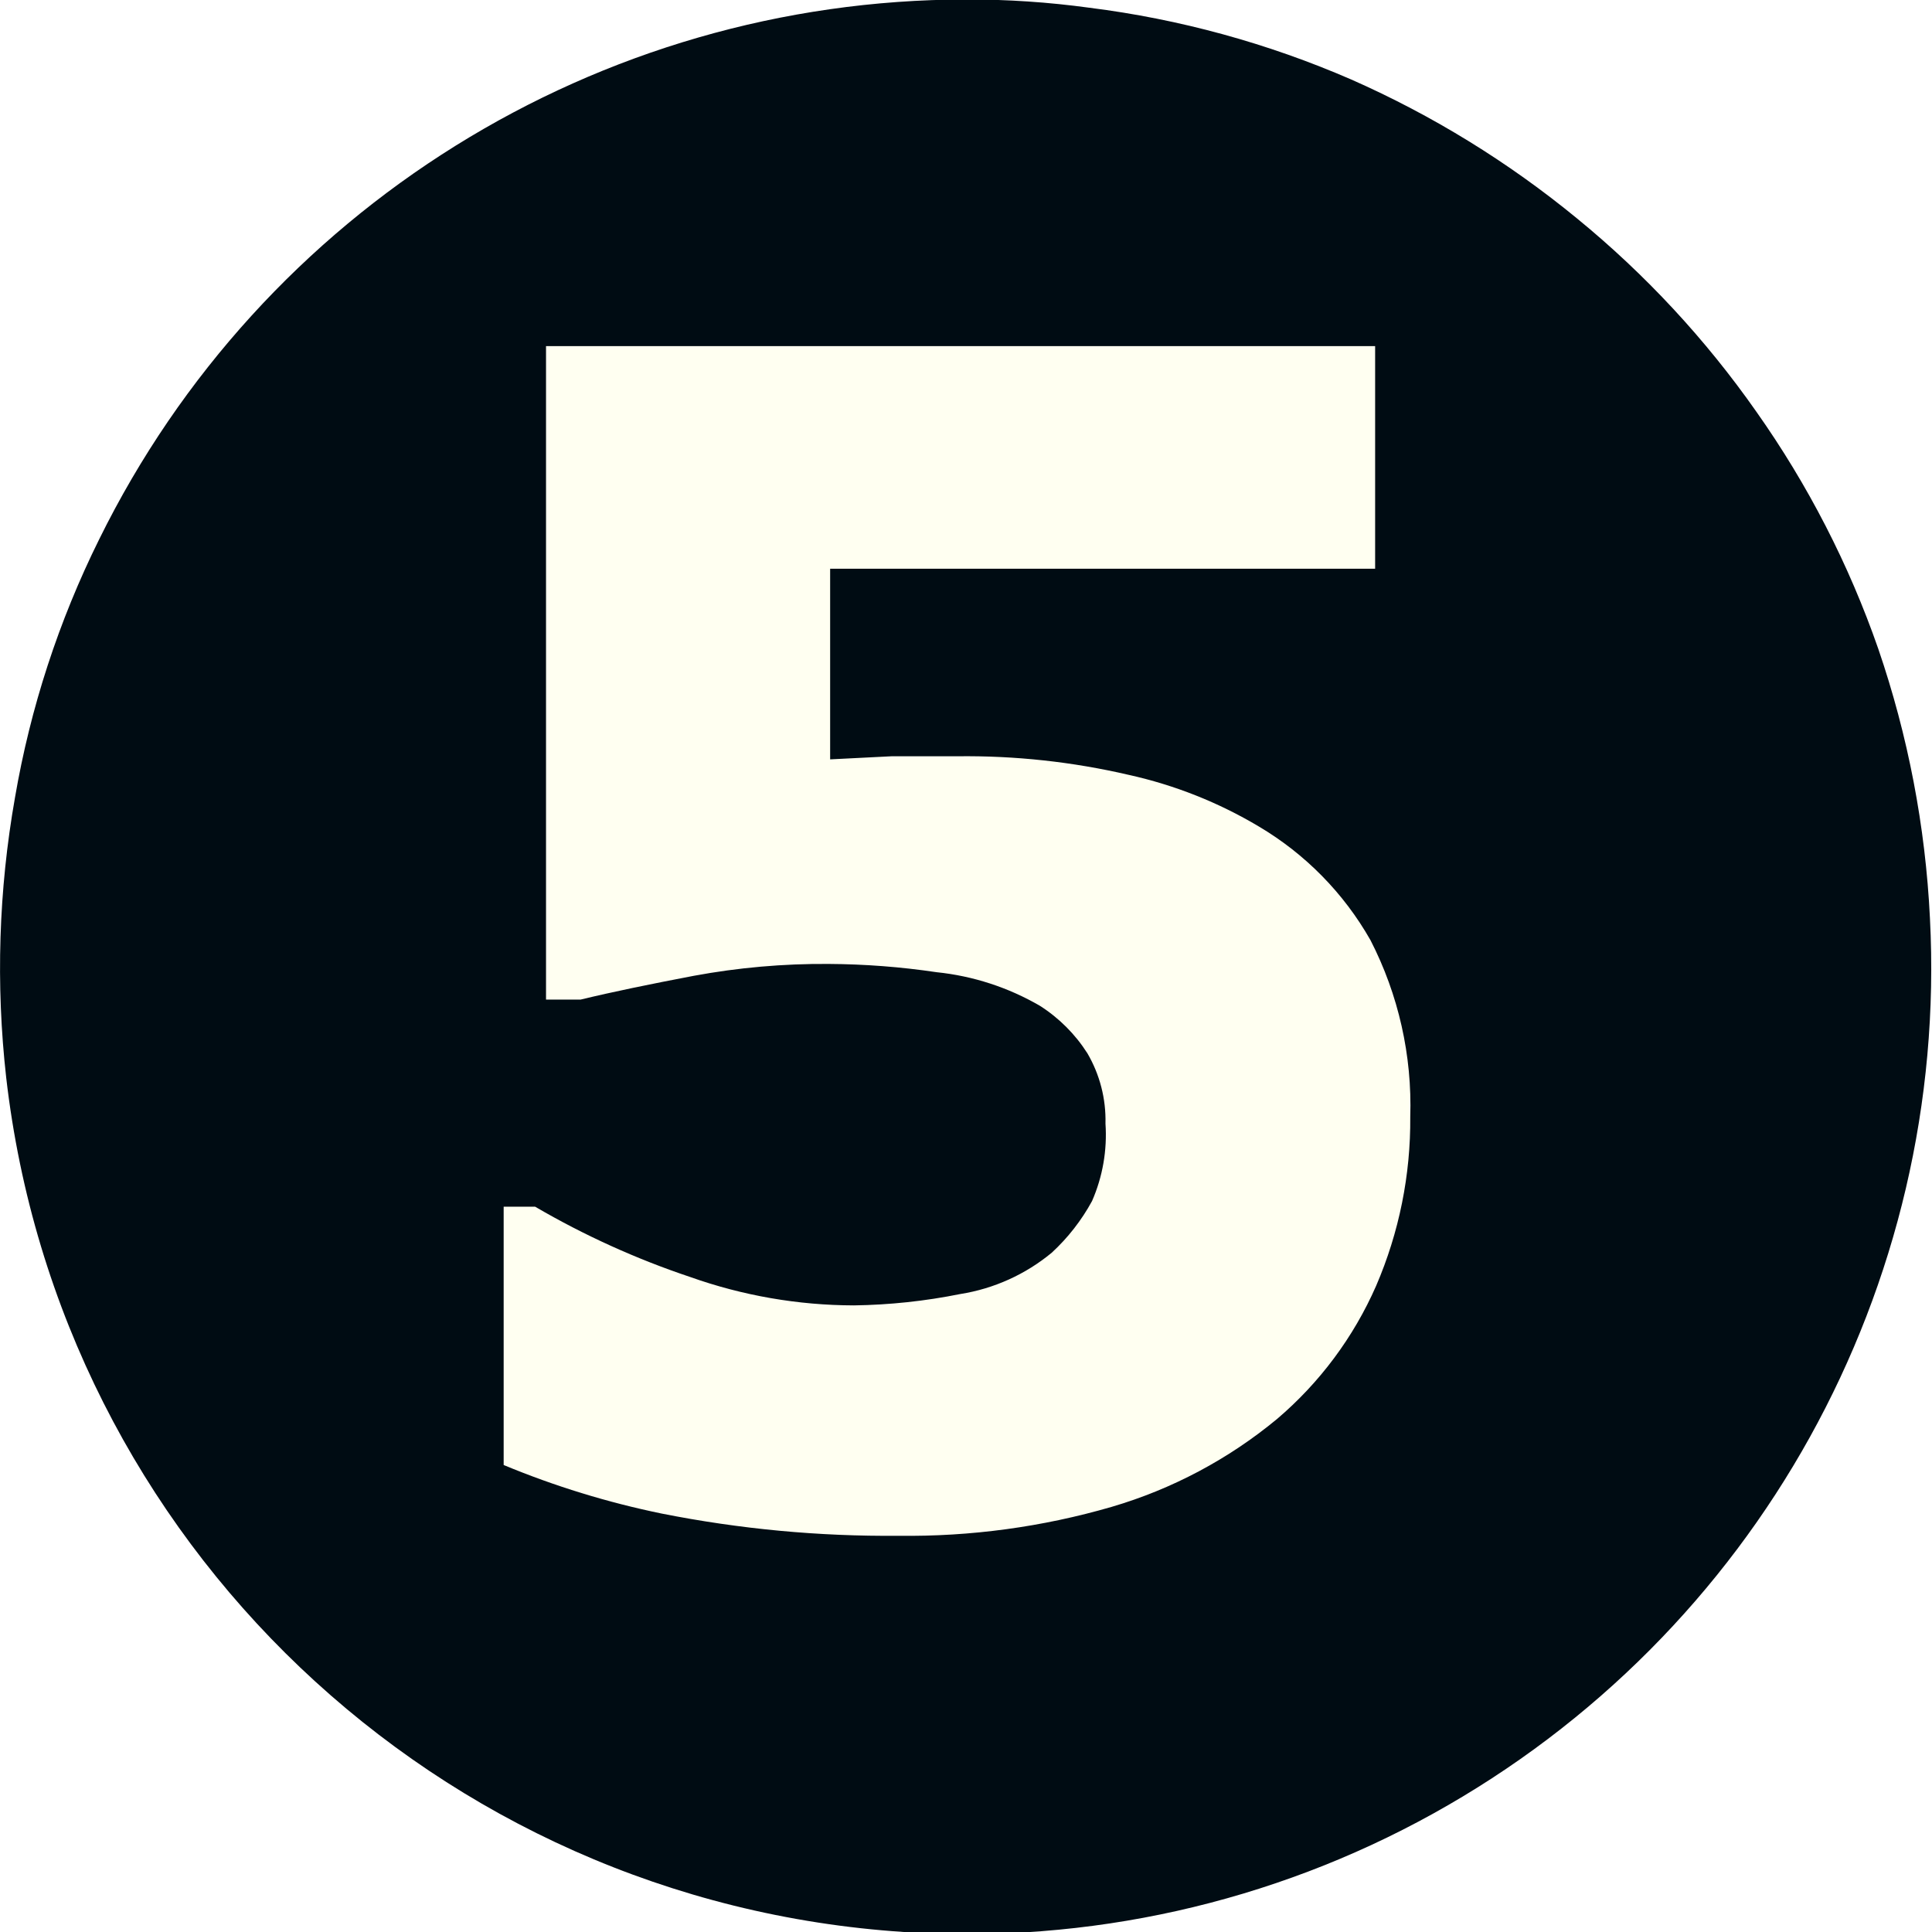
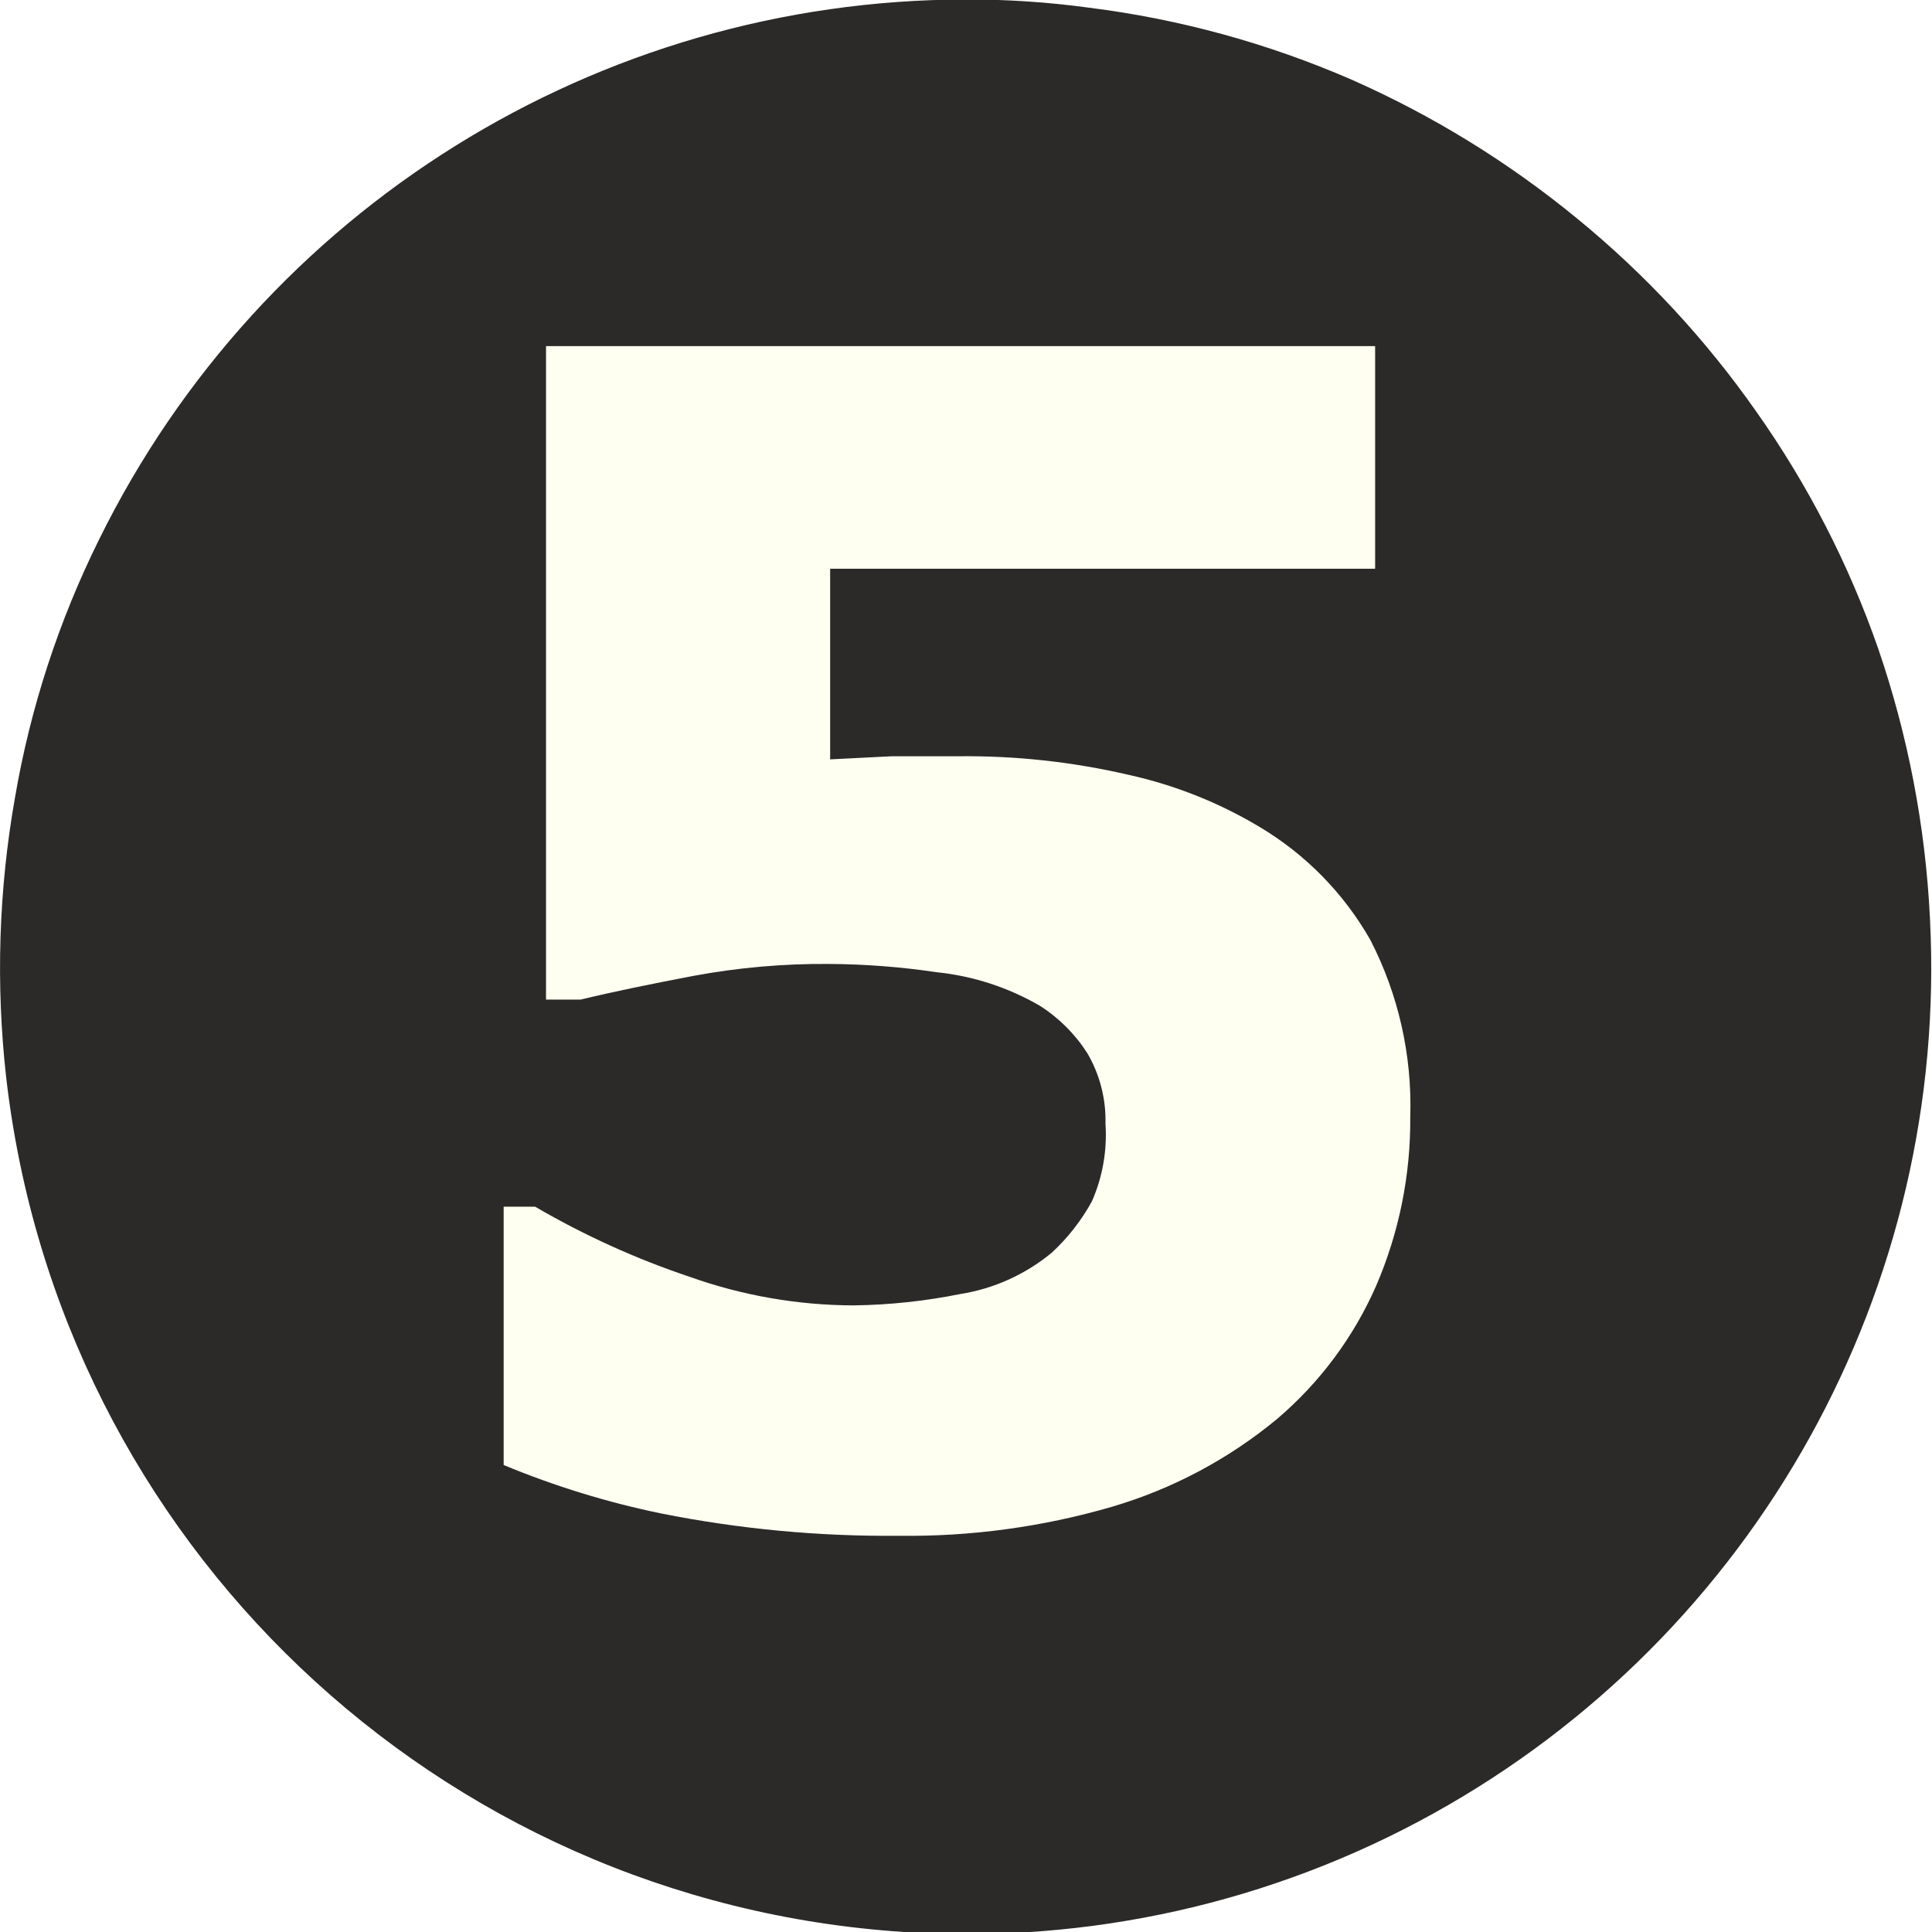
<svg xmlns="http://www.w3.org/2000/svg" viewBox="0 0 37.4 37.4">
  <defs>
-     <style>.ae0fd7f2-ec2e-4ee8-a35c-1adb0d8f6329{fill:#000c13;}.fcee729b-451e-42ad-8331-d9e76b8c34e5{fill:#fffff1;}</style>
+     <style>.ae0fd7f2-ec2e-4ee8-a35c-1adb0d8f6329{fill:#2C2A29;}.fcee729b-451e-42ad-8331-d9e76b8c34e5{fill:#fffff1;}</style>
  </defs>
  <g id="e3c00987-20fd-4b4e-8166-07b387cabda9" data-name="Layer 9">
    <path class="ae0fd7f2-ec2e-4ee8-a35c-1adb0d8f6329" d="M346,433.23a18.94,18.94,0,0,0-1-5.21,18.47,18.47,0,0,0-2.36-4.59,18.67,18.67,0,0,0-3.47-3.74A18.93,18.93,0,0,0,334.8,417a18.52,18.52,0,0,0-5.07-1.39,17.34,17.34,0,0,0-2.39-.16,18.73,18.73,0,0,0-16.78,10.45,18.16,18.16,0,0,0-1.63,5,18.94,18.94,0,0,0-.17,5.42,18.72,18.72,0,0,0,17.38,16.54,18.61,18.61,0,0,0,10.24-2.29A18.71,18.71,0,0,0,346,433.23Z" transform="translate(-308.64 -415.46)" />
    <path class="fcee729b-451e-42ad-8331-d9e76b8c34e5" d="M335.94,437.08a8.1,8.1,0,0,1-.66,3.27,7.16,7.16,0,0,1-1.92,2.58,9,9,0,0,1-3.2,1.7,14.13,14.13,0,0,1-4.13.56,22.48,22.48,0,0,1-4.58-.43,16.79,16.79,0,0,1-3.06-.94v-5H319a16.07,16.07,0,0,0,3,1.36,9.53,9.53,0,0,0,3.17.55,11.22,11.22,0,0,0,2.06-.22,3.68,3.68,0,0,0,1.77-.8,3.89,3.89,0,0,0,.78-1,3.2,3.2,0,0,0,.26-1.5,2.57,2.57,0,0,0-.35-1.36,3,3,0,0,0-.92-.92,5,5,0,0,0-2-.65,14.77,14.77,0,0,0-2.09-.16,13.78,13.78,0,0,0-2.61.23c-.84.16-1.57.31-2.19.46h-.67V422.16h16.05v4.31H324.71v3.69l1.19-.06,1.27,0a13.9,13.9,0,0,1,3.32.36,8.5,8.5,0,0,1,2.52,1,6,6,0,0,1,2.16,2.2A7,7,0,0,1,335.94,437.08Z" transform="translate(-308.64 -415.46)" />
  </g>
</svg>
